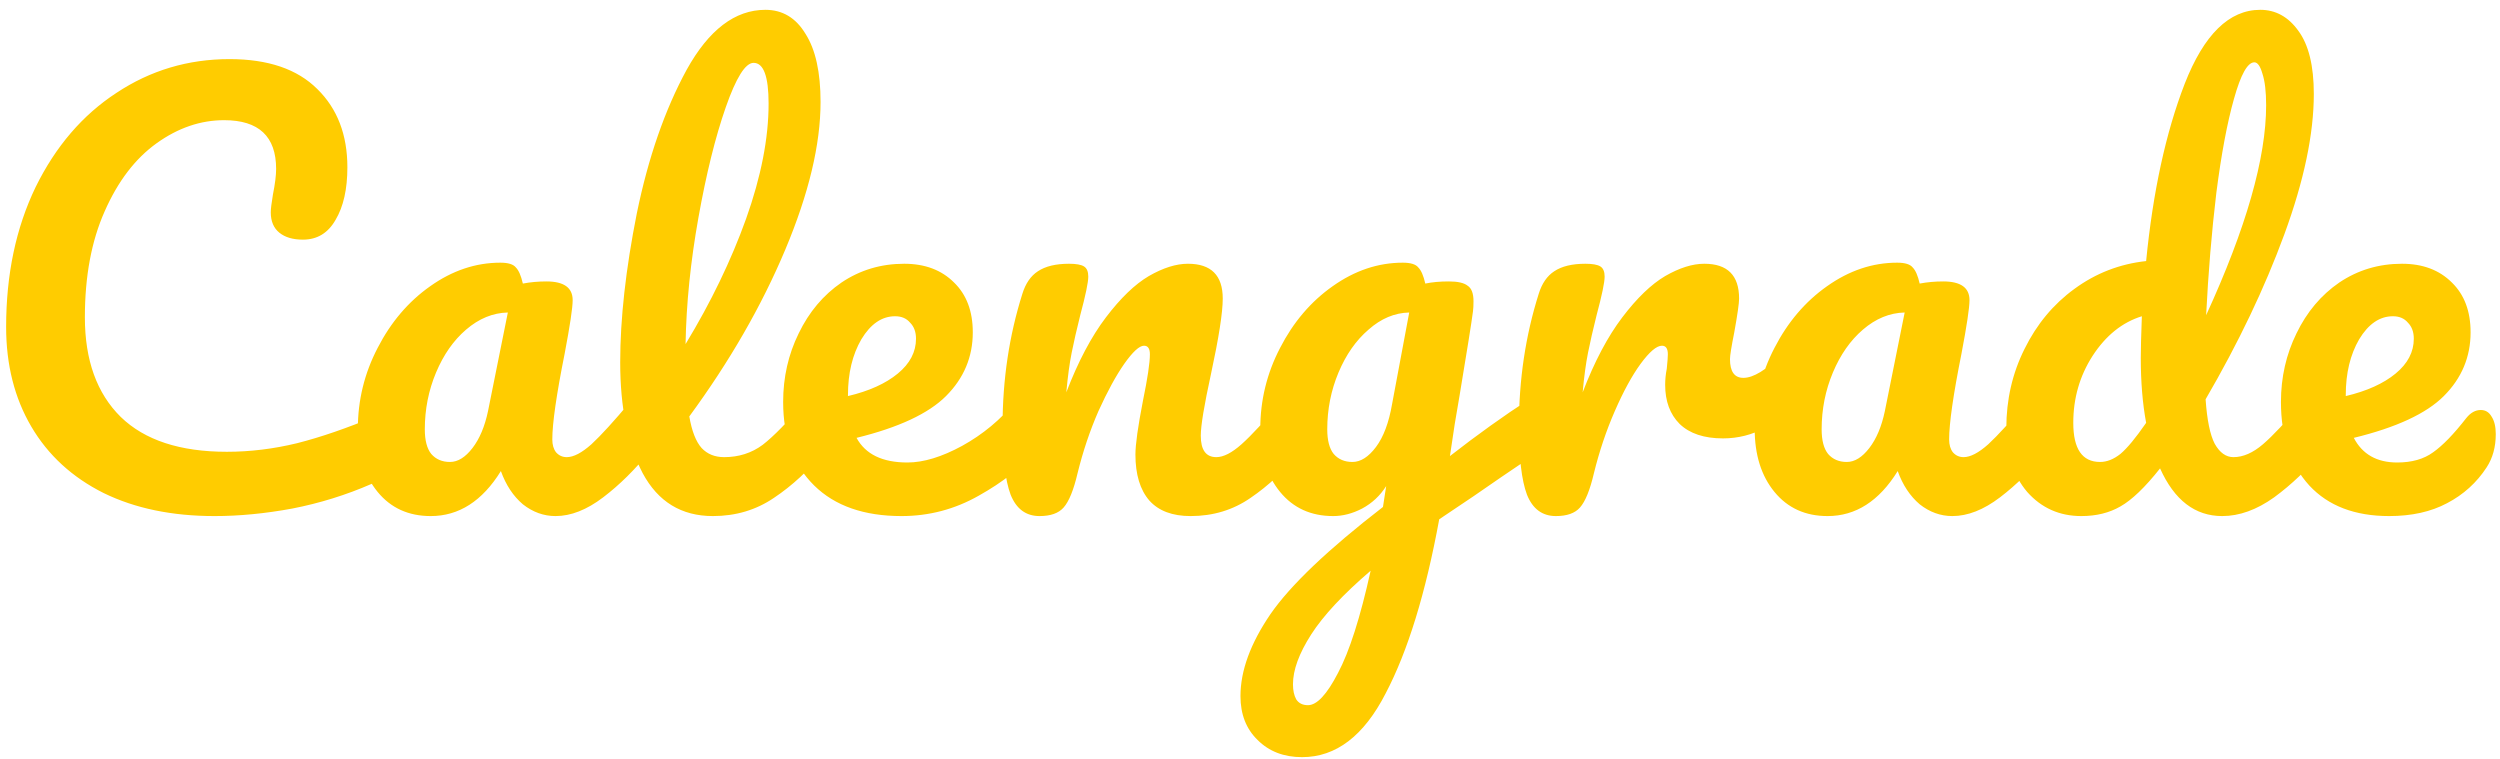
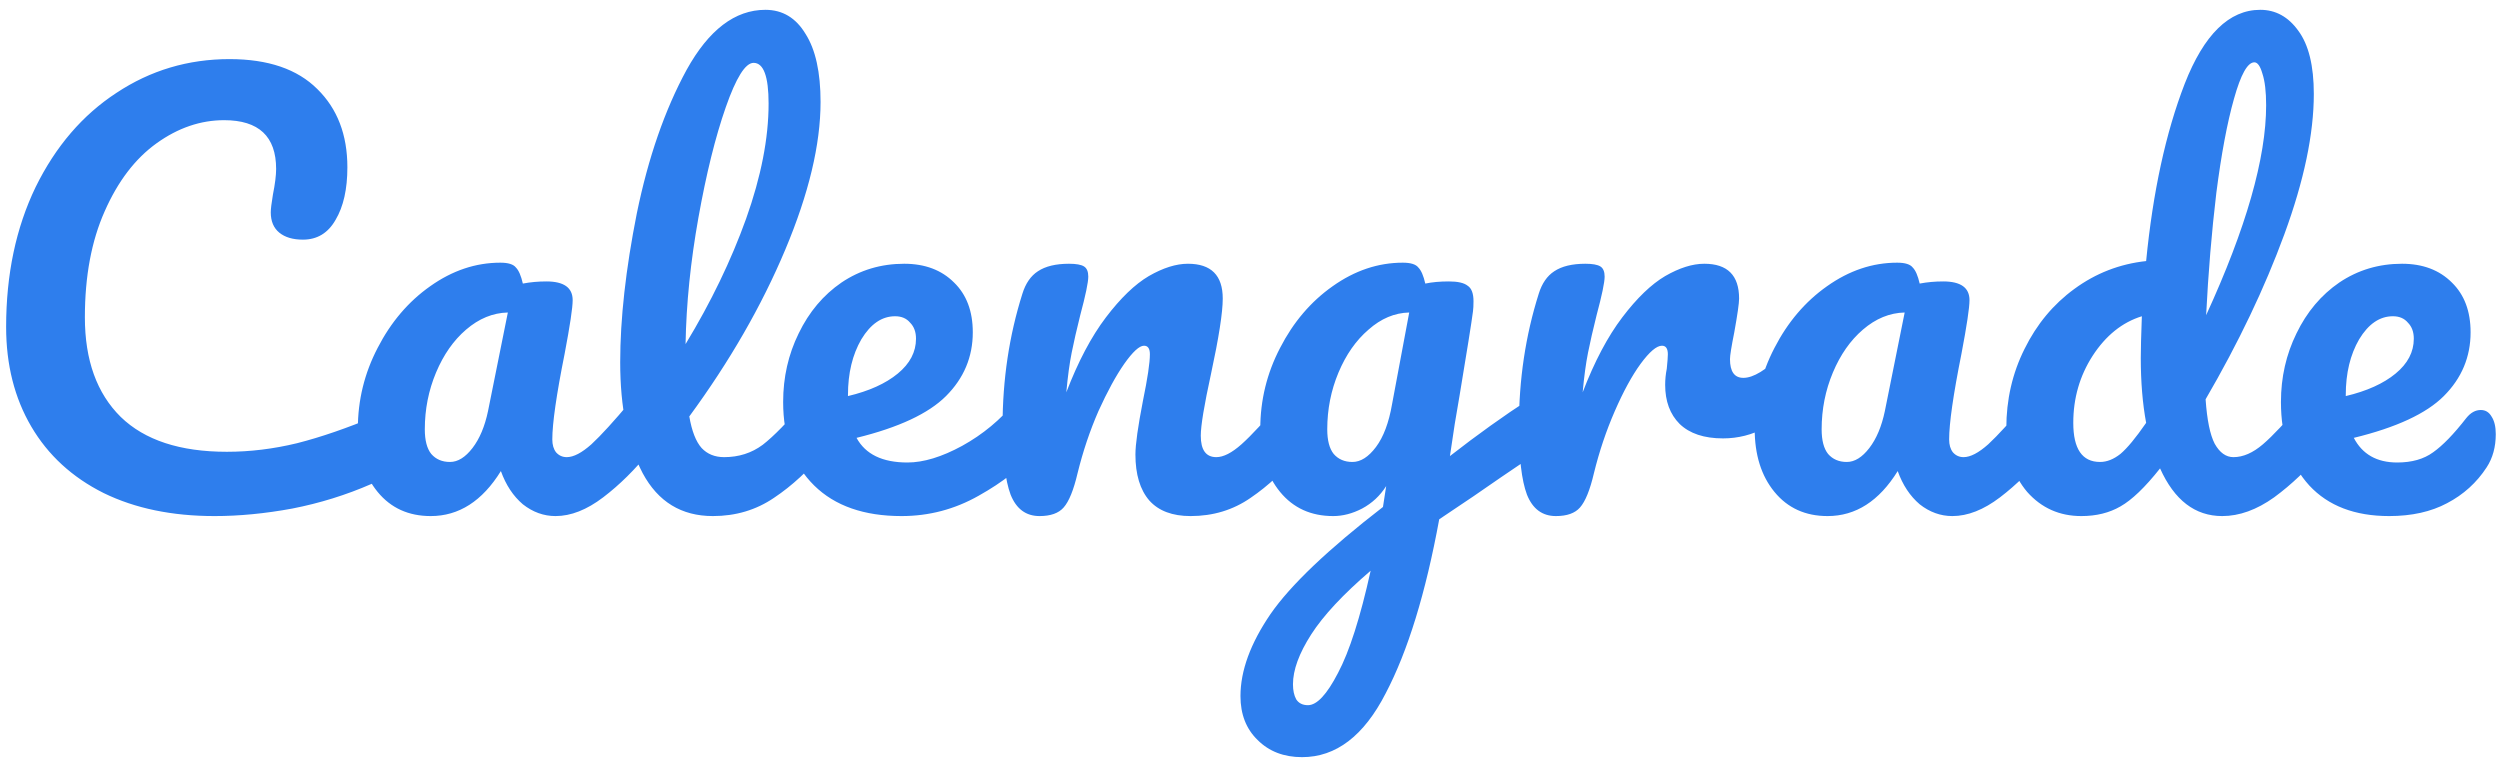
<svg xmlns="http://www.w3.org/2000/svg" width="224" height="68" viewBox="0 0 224 68" fill="none">
-   <path d="M19.221 46.24C15.413 46.24 12.101 45.552 9.285 44.176C6.469 42.768 4.309 40.784 2.805 38.224C1.301 35.664 0.549 32.688 0.549 29.296C0.549 24.592 1.429 20.416 3.189 16.768C4.981 13.12 7.397 10.304 10.437 8.32C13.477 6.304 16.853 5.296 20.565 5.296C24.021 5.296 26.645 6.192 28.437 7.984C30.229 9.744 31.125 12.08 31.125 14.992C31.125 16.944 30.773 18.512 30.069 19.696C29.397 20.88 28.421 21.472 27.141 21.472C26.245 21.472 25.541 21.264 25.029 20.848C24.517 20.432 24.261 19.824 24.261 19.024C24.261 18.736 24.325 18.208 24.453 17.44C24.645 16.48 24.741 15.712 24.741 15.136C24.741 12.224 23.189 10.768 20.085 10.768C17.973 10.768 15.957 11.456 14.037 12.832C12.117 14.208 10.565 16.24 9.381 18.928C8.197 21.584 7.605 24.752 7.605 28.432C7.605 32.272 8.677 35.248 10.821 37.36C12.965 39.44 16.133 40.48 20.325 40.48C22.405 40.48 24.501 40.224 26.613 39.712C28.757 39.168 31.125 38.352 33.717 37.264C34.197 37.072 34.597 36.976 34.917 36.976C35.429 36.976 35.813 37.168 36.069 37.552C36.325 37.936 36.453 38.432 36.453 39.04C36.453 40.992 35.397 42.432 33.285 43.36C31.013 44.352 28.645 45.088 26.181 45.568C23.749 46.016 21.429 46.24 19.221 46.24ZM38.591 46.24C36.607 46.24 35.023 45.52 33.839 44.08C32.655 42.64 32.063 40.752 32.063 38.416C32.063 35.856 32.655 33.44 33.839 31.168C35.023 28.864 36.591 27.024 38.543 25.648C40.527 24.24 42.623 23.536 44.831 23.536C45.535 23.536 45.999 23.68 46.223 23.968C46.479 24.224 46.687 24.704 46.847 25.408C47.519 25.28 48.223 25.216 48.959 25.216C50.527 25.216 51.311 25.776 51.311 26.896C51.311 27.568 51.071 29.168 50.591 31.696C49.855 35.376 49.487 37.936 49.487 39.376C49.487 39.856 49.599 40.24 49.823 40.528C50.079 40.816 50.399 40.96 50.783 40.96C51.391 40.96 52.127 40.576 52.991 39.808C53.855 39.008 55.023 37.728 56.495 35.968C56.879 35.52 57.311 35.296 57.791 35.296C58.207 35.296 58.527 35.488 58.751 35.872C59.007 36.256 59.135 36.784 59.135 37.456C59.135 38.736 58.831 39.728 58.223 40.432C56.911 42.064 55.519 43.44 54.047 44.56C52.575 45.68 51.151 46.24 49.775 46.24C48.719 46.24 47.743 45.888 46.847 45.184C45.983 44.448 45.327 43.456 44.879 42.208C43.215 44.896 41.119 46.24 38.591 46.24ZM40.319 41.392C41.023 41.392 41.695 40.976 42.335 40.144C42.975 39.312 43.439 38.208 43.727 36.832L45.503 28C44.159 28.032 42.911 28.544 41.759 29.536C40.639 30.496 39.743 31.776 39.071 33.376C38.399 34.976 38.063 36.672 38.063 38.464C38.063 39.456 38.255 40.192 38.639 40.672C39.055 41.152 39.615 41.392 40.319 41.392ZM73.426 35.296C73.842 35.296 74.162 35.488 74.386 35.872C74.642 36.256 74.77 36.784 74.77 37.456C74.77 38.736 74.466 39.728 73.858 40.432C72.482 42.128 70.978 43.52 69.346 44.608C67.746 45.696 65.922 46.24 63.874 46.24C61.058 46.24 58.962 44.96 57.586 42.4C56.242 39.84 55.57 36.528 55.57 32.464C55.57 28.56 56.066 24.112 57.058 19.12C58.082 14.128 59.57 9.84 61.522 6.256C63.506 2.672 65.858 0.88 68.578 0.88C70.114 0.88 71.314 1.6 72.178 3.04C73.074 4.448 73.522 6.48 73.522 9.136C73.522 12.944 72.466 17.36 70.354 22.384C68.242 27.408 65.378 32.384 61.762 37.312C61.986 38.624 62.354 39.568 62.866 40.144C63.378 40.688 64.05 40.96 64.882 40.96C66.194 40.96 67.346 40.592 68.338 39.856C69.33 39.088 70.594 37.792 72.13 35.968C72.514 35.52 72.946 35.296 73.426 35.296ZM67.522 5.632C66.786 5.632 65.954 6.96 65.026 9.616C64.098 12.272 63.282 15.568 62.578 19.504C61.874 23.44 61.49 27.216 61.426 30.832C63.698 27.088 65.506 23.344 66.85 19.6C68.194 15.824 68.866 12.384 68.866 9.28C68.866 6.848 68.418 5.632 67.522 5.632ZM92.298 35.296C92.714 35.296 93.034 35.488 93.258 35.872C93.514 36.256 93.642 36.784 93.642 37.456C93.642 38.736 93.338 39.728 92.73 40.432C91.546 41.872 89.866 43.2 87.69 44.416C85.546 45.632 83.242 46.24 80.778 46.24C77.418 46.24 74.81 45.328 72.954 43.504C71.098 41.68 70.17 39.184 70.17 36.016C70.17 33.808 70.634 31.76 71.562 29.872C72.49 27.952 73.77 26.432 75.402 25.312C77.066 24.192 78.938 23.632 81.018 23.632C82.874 23.632 84.362 24.192 85.482 25.312C86.602 26.4 87.162 27.888 87.162 29.776C87.162 31.984 86.362 33.888 84.762 35.488C83.194 37.056 80.522 38.304 76.746 39.232C77.546 40.704 79.066 41.44 81.306 41.44C82.746 41.44 84.378 40.944 86.202 39.952C88.058 38.928 89.658 37.6 91.002 35.968C91.386 35.52 91.818 35.296 92.298 35.296ZM80.202 28.336C79.018 28.336 78.01 29.024 77.178 30.4C76.378 31.776 75.978 33.44 75.978 35.392V35.488C77.866 35.04 79.354 34.368 80.442 33.472C81.53 32.576 82.074 31.536 82.074 30.352C82.074 29.744 81.898 29.264 81.546 28.912C81.226 28.528 80.778 28.336 80.202 28.336ZM93.142 46.24C91.926 46.24 91.062 45.6 90.55 44.32C90.07 43.04 89.83 40.992 89.83 38.176C89.83 34.016 90.422 30.064 91.606 26.32C91.894 25.392 92.358 24.72 92.998 24.304C93.67 23.856 94.598 23.632 95.782 23.632C96.422 23.632 96.87 23.712 97.126 23.872C97.382 24.032 97.51 24.336 97.51 24.784C97.51 25.296 97.27 26.448 96.79 28.24C96.47 29.52 96.214 30.64 96.022 31.6C95.83 32.56 95.67 33.744 95.542 35.152C96.598 32.4 97.782 30.16 99.094 28.432C100.406 26.704 101.686 25.472 102.934 24.736C104.214 24 105.382 23.632 106.438 23.632C108.518 23.632 109.558 24.672 109.558 26.752C109.558 28 109.206 30.256 108.502 33.52C107.894 36.304 107.59 38.144 107.59 39.04C107.59 40.32 108.054 40.96 108.982 40.96C109.622 40.96 110.374 40.576 111.238 39.808C112.134 39.008 113.318 37.728 114.79 35.968C115.174 35.52 115.606 35.296 116.086 35.296C116.502 35.296 116.822 35.488 117.046 35.872C117.302 36.256 117.43 36.784 117.43 37.456C117.43 38.736 117.126 39.728 116.518 40.432C115.142 42.128 113.654 43.52 112.054 44.608C110.486 45.696 108.694 46.24 106.678 46.24C105.046 46.24 103.814 45.776 102.982 44.848C102.15 43.888 101.734 42.512 101.734 40.72C101.734 39.824 101.958 38.224 102.406 35.92C102.822 33.904 103.03 32.512 103.03 31.744C103.03 31.232 102.854 30.976 102.502 30.976C102.086 30.976 101.494 31.52 100.726 32.608C99.99 33.664 99.222 35.072 98.422 36.832C97.654 38.592 97.03 40.448 96.55 42.4C96.198 43.904 95.782 44.928 95.302 45.472C94.854 45.984 94.134 46.24 93.142 46.24ZM138.122 35.392C138.538 35.392 138.858 35.6 139.082 36.016C139.338 36.4 139.466 36.896 139.466 37.504C139.466 38.24 139.354 38.816 139.13 39.232C138.906 39.648 138.554 40.016 138.074 40.336C135.322 42.192 133.306 43.568 132.026 44.464L128.954 46.528C127.738 53.152 126.138 58.352 124.154 62.128C122.202 65.936 119.706 67.84 116.666 67.84C115.034 67.84 113.706 67.328 112.682 66.304C111.658 65.312 111.146 64 111.146 62.368C111.146 60.096 112.042 57.648 113.834 55.024C115.626 52.432 118.986 49.232 123.914 45.424L124.202 43.552C123.658 44.416 122.938 45.088 122.042 45.568C121.178 46.016 120.314 46.24 119.45 46.24C117.466 46.24 115.882 45.52 114.698 44.08C113.514 42.64 112.922 40.752 112.922 38.416C112.922 35.856 113.514 33.44 114.698 31.168C115.882 28.864 117.45 27.024 119.402 25.648C121.386 24.24 123.482 23.536 125.69 23.536C126.394 23.536 126.858 23.68 127.082 23.968C127.338 24.224 127.546 24.704 127.706 25.408C128.314 25.28 129.018 25.216 129.818 25.216C130.618 25.216 131.178 25.344 131.498 25.6C131.85 25.824 132.026 26.288 132.026 26.992C132.026 27.376 132.01 27.68 131.978 27.904C131.85 28.896 131.45 31.408 130.778 35.44C130.65 36.208 130.506 37.056 130.346 37.984C130.218 38.88 130.074 39.84 129.914 40.864C132.378 38.944 134.746 37.248 137.018 35.776C137.434 35.52 137.802 35.392 138.122 35.392ZM121.178 41.392C121.914 41.392 122.618 40.944 123.29 40.048C123.962 39.152 124.442 37.872 124.73 36.208L126.266 28C124.954 28.032 123.738 28.544 122.618 29.536C121.498 30.496 120.602 31.776 119.93 33.376C119.258 34.976 118.922 36.672 118.922 38.464C118.922 39.456 119.114 40.192 119.498 40.672C119.914 41.152 120.474 41.392 121.178 41.392ZM117.194 63.184C117.994 63.184 118.89 62.224 119.882 60.304C120.906 58.384 121.882 55.328 122.81 51.136C120.346 53.248 118.57 55.152 117.482 56.848C116.394 58.544 115.85 60.032 115.85 61.312C115.85 61.856 115.946 62.304 116.138 62.656C116.362 63.008 116.714 63.184 117.194 63.184ZM139.407 46.24C138.191 46.24 137.327 45.6 136.815 44.32C136.335 43.04 136.095 40.992 136.095 38.176C136.095 34.016 136.687 30.064 137.871 26.32C138.159 25.392 138.623 24.72 139.263 24.304C139.935 23.856 140.863 23.632 142.047 23.632C142.687 23.632 143.135 23.712 143.391 23.872C143.647 24.032 143.775 24.336 143.775 24.784C143.775 25.296 143.535 26.448 143.055 28.24C142.735 29.52 142.479 30.64 142.287 31.6C142.095 32.56 141.935 33.744 141.807 35.152C142.863 32.4 144.047 30.16 145.359 28.432C146.671 26.704 147.951 25.472 149.199 24.736C150.479 24 151.647 23.632 152.703 23.632C154.783 23.632 155.823 24.672 155.823 26.752C155.823 27.168 155.679 28.176 155.391 29.776C155.135 31.056 155.007 31.856 155.007 32.176C155.007 33.296 155.407 33.856 156.207 33.856C157.103 33.856 158.255 33.152 159.663 31.744C160.079 31.328 160.511 31.12 160.959 31.12C161.375 31.12 161.695 31.312 161.919 31.696C162.175 32.048 162.303 32.528 162.303 33.136C162.303 34.32 161.983 35.248 161.343 35.92C160.447 36.848 159.391 37.648 158.175 38.32C156.991 38.96 155.727 39.28 154.383 39.28C152.687 39.28 151.391 38.848 150.495 37.984C149.631 37.12 149.199 35.952 149.199 34.48C149.199 34 149.247 33.52 149.343 33.04C149.407 32.4 149.439 31.968 149.439 31.744C149.439 31.232 149.263 30.976 148.911 30.976C148.431 30.976 147.791 31.52 146.991 32.608C146.223 33.664 145.455 35.072 144.687 36.832C143.919 38.592 143.295 40.448 142.815 42.4C142.463 43.904 142.047 44.928 141.567 45.472C141.119 45.984 140.399 46.24 139.407 46.24ZM163.747 46.24C161.763 46.24 160.179 45.52 158.995 44.08C157.811 42.64 157.219 40.752 157.219 38.416C157.219 35.856 157.811 33.44 158.995 31.168C160.179 28.864 161.747 27.024 163.699 25.648C165.683 24.24 167.779 23.536 169.987 23.536C170.691 23.536 171.155 23.68 171.379 23.968C171.635 24.224 171.843 24.704 172.003 25.408C172.675 25.28 173.379 25.216 174.115 25.216C175.683 25.216 176.467 25.776 176.467 26.896C176.467 27.568 176.227 29.168 175.747 31.696C175.011 35.376 174.643 37.936 174.643 39.376C174.643 39.856 174.755 40.24 174.979 40.528C175.235 40.816 175.555 40.96 175.939 40.96C176.547 40.96 177.283 40.576 178.147 39.808C179.011 39.008 180.179 37.728 181.651 35.968C182.035 35.52 182.467 35.296 182.947 35.296C183.363 35.296 183.683 35.488 183.907 35.872C184.163 36.256 184.291 36.784 184.291 37.456C184.291 38.736 183.987 39.728 183.379 40.432C182.067 42.064 180.675 43.44 179.203 44.56C177.731 45.68 176.307 46.24 174.931 46.24C173.875 46.24 172.899 45.888 172.003 45.184C171.139 44.448 170.483 43.456 170.035 42.208C168.371 44.896 166.275 46.24 163.747 46.24ZM165.475 41.392C166.179 41.392 166.851 40.976 167.491 40.144C168.131 39.312 168.595 38.208 168.883 36.832L170.659 28C169.315 28.032 168.067 28.544 166.915 29.536C165.795 30.496 164.899 31.776 164.227 33.376C163.555 34.976 163.219 36.672 163.219 38.464C163.219 39.456 163.411 40.192 163.795 40.672C164.211 41.152 164.771 41.392 165.475 41.392ZM207.654 35.296C208.07 35.296 208.39 35.488 208.614 35.872C208.87 36.256 208.998 36.784 208.998 37.456C208.998 38.736 208.694 39.728 208.086 40.432C206.774 42.032 205.334 43.408 203.766 44.56C202.198 45.68 200.646 46.24 199.11 46.24C196.678 46.24 194.822 44.816 193.542 41.968C192.198 43.664 191.014 44.8 189.99 45.376C188.998 45.952 187.83 46.24 186.486 46.24C184.534 46.24 182.918 45.52 181.638 44.08C180.39 42.608 179.766 40.704 179.766 38.368C179.766 35.808 180.31 33.44 181.398 31.264C182.486 29.056 183.974 27.264 185.862 25.888C187.782 24.48 189.926 23.648 192.294 23.392C192.902 17.184 194.054 11.888 195.75 7.504C197.478 3.088 199.734 0.88 202.518 0.88C203.894 0.88 205.03 1.504 205.926 2.752C206.854 4 207.318 5.888 207.318 8.416C207.318 12 206.438 16.192 204.678 20.992C202.918 25.792 200.566 30.72 197.622 35.776C197.75 37.632 198.022 38.96 198.438 39.76C198.886 40.56 199.446 40.96 200.118 40.96C200.982 40.96 201.862 40.576 202.758 39.808C203.654 39.04 204.854 37.76 206.358 35.968C206.742 35.52 207.174 35.296 207.654 35.296ZM201.99 5.584C201.382 5.584 200.774 6.672 200.166 8.848C199.558 10.992 199.03 13.808 198.582 17.296C198.166 20.784 197.862 24.432 197.67 28.24C201.254 20.432 203.046 14.16 203.046 9.424C203.046 8.208 202.934 7.264 202.71 6.592C202.518 5.92 202.278 5.584 201.99 5.584ZM188.166 41.392C188.774 41.392 189.382 41.152 189.99 40.672C190.598 40.16 191.366 39.232 192.294 37.888C191.974 36.16 191.814 34.224 191.814 32.08C191.814 31.312 191.846 30.064 191.91 28.336C190.15 28.88 188.678 30.064 187.494 31.888C186.342 33.68 185.766 35.68 185.766 37.888C185.766 40.224 186.566 41.392 188.166 41.392ZM222.277 36.736C222.693 36.736 223.013 36.928 223.237 37.312C223.493 37.696 223.621 38.224 223.621 38.896C223.621 40.048 223.349 41.04 222.805 41.872C221.909 43.248 220.725 44.32 219.253 45.088C217.813 45.856 216.085 46.24 214.069 46.24C210.997 46.24 208.613 45.328 206.917 43.504C205.221 41.648 204.373 39.152 204.373 36.016C204.373 33.808 204.837 31.76 205.765 29.872C206.693 27.952 207.973 26.432 209.605 25.312C211.269 24.192 213.141 23.632 215.221 23.632C217.077 23.632 218.565 24.192 219.685 25.312C220.805 26.4 221.365 27.888 221.365 29.776C221.365 31.984 220.565 33.888 218.965 35.488C217.397 37.056 214.709 38.304 210.901 39.232C211.669 40.704 212.965 41.44 214.789 41.44C216.101 41.44 217.173 41.136 218.005 40.528C218.869 39.92 219.861 38.896 220.981 37.456C221.365 36.976 221.797 36.736 222.277 36.736ZM214.405 28.336C213.221 28.336 212.213 29.024 211.381 30.4C210.581 31.776 210.181 33.44 210.181 35.392V35.488C212.069 35.04 213.557 34.368 214.645 33.472C215.733 32.576 216.277 31.536 216.277 30.352C216.277 29.744 216.101 29.264 215.749 28.912C215.429 28.528 214.981 28.336 214.405 28.336Z" fill="#FFCC00" />
+   <path d="M19.221 46.24C15.413 46.24 12.101 45.552 9.285 44.176C6.469 42.768 4.309 40.784 2.805 38.224C1.301 35.664 0.549 32.688 0.549 29.296C0.549 24.592 1.429 20.416 3.189 16.768C4.981 13.12 7.397 10.304 10.437 8.32C13.477 6.304 16.853 5.296 20.565 5.296C24.021 5.296 26.645 6.192 28.437 7.984C30.229 9.744 31.125 12.08 31.125 14.992C31.125 16.944 30.773 18.512 30.069 19.696C29.397 20.88 28.421 21.472 27.141 21.472C26.245 21.472 25.541 21.264 25.029 20.848C24.517 20.432 24.261 19.824 24.261 19.024C24.261 18.736 24.325 18.208 24.453 17.44C24.645 16.48 24.741 15.712 24.741 15.136C24.741 12.224 23.189 10.768 20.085 10.768C17.973 10.768 15.957 11.456 14.037 12.832C12.117 14.208 10.565 16.24 9.381 18.928C8.197 21.584 7.605 24.752 7.605 28.432C7.605 32.272 8.677 35.248 10.821 37.36C12.965 39.44 16.133 40.48 20.325 40.48C22.405 40.48 24.501 40.224 26.613 39.712C28.757 39.168 31.125 38.352 33.717 37.264C34.197 37.072 34.597 36.976 34.917 36.976C35.429 36.976 35.813 37.168 36.069 37.552C36.325 37.936 36.453 38.432 36.453 39.04C36.453 40.992 35.397 42.432 33.285 43.36C31.013 44.352 28.645 45.088 26.181 45.568C23.749 46.016 21.429 46.24 19.221 46.24ZM38.591 46.24C36.607 46.24 35.023 45.52 33.839 44.08C32.655 42.64 32.063 40.752 32.063 38.416C32.063 35.856 32.655 33.44 33.839 31.168C35.023 28.864 36.591 27.024 38.543 25.648C40.527 24.24 42.623 23.536 44.831 23.536C45.535 23.536 45.999 23.68 46.223 23.968C46.479 24.224 46.687 24.704 46.847 25.408C47.519 25.28 48.223 25.216 48.959 25.216C50.527 25.216 51.311 25.776 51.311 26.896C51.311 27.568 51.071 29.168 50.591 31.696C49.855 35.376 49.487 37.936 49.487 39.376C49.487 39.856 49.599 40.24 49.823 40.528C50.079 40.816 50.399 40.96 50.783 40.96C51.391 40.96 52.127 40.576 52.991 39.808C53.855 39.008 55.023 37.728 56.495 35.968C56.879 35.52 57.311 35.296 57.791 35.296C58.207 35.296 58.527 35.488 58.751 35.872C59.007 36.256 59.135 36.784 59.135 37.456C59.135 38.736 58.831 39.728 58.223 40.432C56.911 42.064 55.519 43.44 54.047 44.56C52.575 45.68 51.151 46.24 49.775 46.24C48.719 46.24 47.743 45.888 46.847 45.184C45.983 44.448 45.327 43.456 44.879 42.208C43.215 44.896 41.119 46.24 38.591 46.24ZM40.319 41.392C41.023 41.392 41.695 40.976 42.335 40.144C42.975 39.312 43.439 38.208 43.727 36.832L45.503 28C44.159 28.032 42.911 28.544 41.759 29.536C40.639 30.496 39.743 31.776 39.071 33.376C38.399 34.976 38.063 36.672 38.063 38.464C38.063 39.456 38.255 40.192 38.639 40.672C39.055 41.152 39.615 41.392 40.319 41.392ZM73.426 35.296C73.842 35.296 74.162 35.488 74.386 35.872C74.642 36.256 74.77 36.784 74.77 37.456C74.77 38.736 74.466 39.728 73.858 40.432C72.482 42.128 70.978 43.52 69.346 44.608C67.746 45.696 65.922 46.24 63.874 46.24C61.058 46.24 58.962 44.96 57.586 42.4C56.242 39.84 55.57 36.528 55.57 32.464C55.57 28.56 56.066 24.112 57.058 19.12C58.082 14.128 59.57 9.84 61.522 6.256C63.506 2.672 65.858 0.88 68.578 0.88C70.114 0.88 71.314 1.6 72.178 3.04C73.074 4.448 73.522 6.48 73.522 9.136C73.522 12.944 72.466 17.36 70.354 22.384C68.242 27.408 65.378 32.384 61.762 37.312C61.986 38.624 62.354 39.568 62.866 40.144C63.378 40.688 64.05 40.96 64.882 40.96C66.194 40.96 67.346 40.592 68.338 39.856C69.33 39.088 70.594 37.792 72.13 35.968C72.514 35.52 72.946 35.296 73.426 35.296ZM67.522 5.632C66.786 5.632 65.954 6.96 65.026 9.616C64.098 12.272 63.282 15.568 62.578 19.504C61.874 23.44 61.49 27.216 61.426 30.832C63.698 27.088 65.506 23.344 66.85 19.6C68.194 15.824 68.866 12.384 68.866 9.28C68.866 6.848 68.418 5.632 67.522 5.632ZM92.298 35.296C92.714 35.296 93.034 35.488 93.258 35.872C93.514 36.256 93.642 36.784 93.642 37.456C93.642 38.736 93.338 39.728 92.73 40.432C91.546 41.872 89.866 43.2 87.69 44.416C85.546 45.632 83.242 46.24 80.778 46.24C77.418 46.24 74.81 45.328 72.954 43.504C71.098 41.68 70.17 39.184 70.17 36.016C70.17 33.808 70.634 31.76 71.562 29.872C72.49 27.952 73.77 26.432 75.402 25.312C77.066 24.192 78.938 23.632 81.018 23.632C82.874 23.632 84.362 24.192 85.482 25.312C86.602 26.4 87.162 27.888 87.162 29.776C87.162 31.984 86.362 33.888 84.762 35.488C83.194 37.056 80.522 38.304 76.746 39.232C77.546 40.704 79.066 41.44 81.306 41.44C82.746 41.44 84.378 40.944 86.202 39.952C88.058 38.928 89.658 37.6 91.002 35.968C91.386 35.52 91.818 35.296 92.298 35.296ZM80.202 28.336C79.018 28.336 78.01 29.024 77.178 30.4C76.378 31.776 75.978 33.44 75.978 35.392V35.488C77.866 35.04 79.354 34.368 80.442 33.472C81.53 32.576 82.074 31.536 82.074 30.352C82.074 29.744 81.898 29.264 81.546 28.912C81.226 28.528 80.778 28.336 80.202 28.336ZM93.142 46.24C91.926 46.24 91.062 45.6 90.55 44.32C90.07 43.04 89.83 40.992 89.83 38.176C89.83 34.016 90.422 30.064 91.606 26.32C91.894 25.392 92.358 24.72 92.998 24.304C93.67 23.856 94.598 23.632 95.782 23.632C96.422 23.632 96.87 23.712 97.126 23.872C97.382 24.032 97.51 24.336 97.51 24.784C97.51 25.296 97.27 26.448 96.79 28.24C96.47 29.52 96.214 30.64 96.022 31.6C95.83 32.56 95.67 33.744 95.542 35.152C96.598 32.4 97.782 30.16 99.094 28.432C100.406 26.704 101.686 25.472 102.934 24.736C104.214 24 105.382 23.632 106.438 23.632C108.518 23.632 109.558 24.672 109.558 26.752C109.558 28 109.206 30.256 108.502 33.52C107.894 36.304 107.59 38.144 107.59 39.04C107.59 40.32 108.054 40.96 108.982 40.96C109.622 40.96 110.374 40.576 111.238 39.808C112.134 39.008 113.318 37.728 114.79 35.968C115.174 35.52 115.606 35.296 116.086 35.296C116.502 35.296 116.822 35.488 117.046 35.872C117.302 36.256 117.43 36.784 117.43 37.456C117.43 38.736 117.126 39.728 116.518 40.432C115.142 42.128 113.654 43.52 112.054 44.608C110.486 45.696 108.694 46.24 106.678 46.24C105.046 46.24 103.814 45.776 102.982 44.848C102.15 43.888 101.734 42.512 101.734 40.72C101.734 39.824 101.958 38.224 102.406 35.92C102.822 33.904 103.03 32.512 103.03 31.744C103.03 31.232 102.854 30.976 102.502 30.976C102.086 30.976 101.494 31.52 100.726 32.608C99.99 33.664 99.222 35.072 98.422 36.832C97.654 38.592 97.03 40.448 96.55 42.4C96.198 43.904 95.782 44.928 95.302 45.472C94.854 45.984 94.134 46.24 93.142 46.24ZM138.122 35.392C138.538 35.392 138.858 35.6 139.082 36.016C139.338 36.4 139.466 36.896 139.466 37.504C139.466 38.24 139.354 38.816 139.13 39.232C138.906 39.648 138.554 40.016 138.074 40.336C135.322 42.192 133.306 43.568 132.026 44.464L128.954 46.528C127.738 53.152 126.138 58.352 124.154 62.128C122.202 65.936 119.706 67.84 116.666 67.84C115.034 67.84 113.706 67.328 112.682 66.304C111.658 65.312 111.146 64 111.146 62.368C111.146 60.096 112.042 57.648 113.834 55.024C115.626 52.432 118.986 49.232 123.914 45.424L124.202 43.552C123.658 44.416 122.938 45.088 122.042 45.568C121.178 46.016 120.314 46.24 119.45 46.24C117.466 46.24 115.882 45.52 114.698 44.08C113.514 42.64 112.922 40.752 112.922 38.416C112.922 35.856 113.514 33.44 114.698 31.168C115.882 28.864 117.45 27.024 119.402 25.648C121.386 24.24 123.482 23.536 125.69 23.536C126.394 23.536 126.858 23.68 127.082 23.968C127.338 24.224 127.546 24.704 127.706 25.408C128.314 25.28 129.018 25.216 129.818 25.216C130.618 25.216 131.178 25.344 131.498 25.6C131.85 25.824 132.026 26.288 132.026 26.992C132.026 27.376 132.01 27.68 131.978 27.904C131.85 28.896 131.45 31.408 130.778 35.44C130.65 36.208 130.506 37.056 130.346 37.984C130.218 38.88 130.074 39.84 129.914 40.864C132.378 38.944 134.746 37.248 137.018 35.776C137.434 35.52 137.802 35.392 138.122 35.392ZM121.178 41.392C121.914 41.392 122.618 40.944 123.29 40.048C123.962 39.152 124.442 37.872 124.73 36.208L126.266 28C124.954 28.032 123.738 28.544 122.618 29.536C121.498 30.496 120.602 31.776 119.93 33.376C119.258 34.976 118.922 36.672 118.922 38.464C118.922 39.456 119.114 40.192 119.498 40.672C119.914 41.152 120.474 41.392 121.178 41.392ZM117.194 63.184C117.994 63.184 118.89 62.224 119.882 60.304C120.906 58.384 121.882 55.328 122.81 51.136C120.346 53.248 118.57 55.152 117.482 56.848C116.394 58.544 115.85 60.032 115.85 61.312C115.85 61.856 115.946 62.304 116.138 62.656C116.362 63.008 116.714 63.184 117.194 63.184ZM139.407 46.24C138.191 46.24 137.327 45.6 136.815 44.32C136.335 43.04 136.095 40.992 136.095 38.176C136.095 34.016 136.687 30.064 137.871 26.32C138.159 25.392 138.623 24.72 139.263 24.304C139.935 23.856 140.863 23.632 142.047 23.632C142.687 23.632 143.135 23.712 143.391 23.872C143.647 24.032 143.775 24.336 143.775 24.784C143.775 25.296 143.535 26.448 143.055 28.24C142.735 29.52 142.479 30.64 142.287 31.6C142.095 32.56 141.935 33.744 141.807 35.152C142.863 32.4 144.047 30.16 145.359 28.432C146.671 26.704 147.951 25.472 149.199 24.736C150.479 24 151.647 23.632 152.703 23.632C154.783 23.632 155.823 24.672 155.823 26.752C155.823 27.168 155.679 28.176 155.391 29.776C155.135 31.056 155.007 31.856 155.007 32.176C155.007 33.296 155.407 33.856 156.207 33.856C157.103 33.856 158.255 33.152 159.663 31.744C160.079 31.328 160.511 31.12 160.959 31.12C161.375 31.12 161.695 31.312 161.919 31.696C162.175 32.048 162.303 32.528 162.303 33.136C162.303 34.32 161.983 35.248 161.343 35.92C160.447 36.848 159.391 37.648 158.175 38.32C156.991 38.96 155.727 39.28 154.383 39.28C152.687 39.28 151.391 38.848 150.495 37.984C149.631 37.12 149.199 35.952 149.199 34.48C149.199 34 149.247 33.52 149.343 33.04C149.407 32.4 149.439 31.968 149.439 31.744C149.439 31.232 149.263 30.976 148.911 30.976C148.431 30.976 147.791 31.52 146.991 32.608C146.223 33.664 145.455 35.072 144.687 36.832C143.919 38.592 143.295 40.448 142.815 42.4C142.463 43.904 142.047 44.928 141.567 45.472C141.119 45.984 140.399 46.24 139.407 46.24ZM163.747 46.24C161.763 46.24 160.179 45.52 158.995 44.08C157.811 42.64 157.219 40.752 157.219 38.416C157.219 35.856 157.811 33.44 158.995 31.168C160.179 28.864 161.747 27.024 163.699 25.648C165.683 24.24 167.779 23.536 169.987 23.536C170.691 23.536 171.155 23.68 171.379 23.968C171.635 24.224 171.843 24.704 172.003 25.408C172.675 25.28 173.379 25.216 174.115 25.216C175.683 25.216 176.467 25.776 176.467 26.896C176.467 27.568 176.227 29.168 175.747 31.696C175.011 35.376 174.643 37.936 174.643 39.376C174.643 39.856 174.755 40.24 174.979 40.528C175.235 40.816 175.555 40.96 175.939 40.96C176.547 40.96 177.283 40.576 178.147 39.808C179.011 39.008 180.179 37.728 181.651 35.968C182.035 35.52 182.467 35.296 182.947 35.296C183.363 35.296 183.683 35.488 183.907 35.872C184.163 36.256 184.291 36.784 184.291 37.456C184.291 38.736 183.987 39.728 183.379 40.432C182.067 42.064 180.675 43.44 179.203 44.56C177.731 45.68 176.307 46.24 174.931 46.24C173.875 46.24 172.899 45.888 172.003 45.184C171.139 44.448 170.483 43.456 170.035 42.208C168.371 44.896 166.275 46.24 163.747 46.24ZM165.475 41.392C166.179 41.392 166.851 40.976 167.491 40.144C168.131 39.312 168.595 38.208 168.883 36.832L170.659 28C169.315 28.032 168.067 28.544 166.915 29.536C165.795 30.496 164.899 31.776 164.227 33.376C163.555 34.976 163.219 36.672 163.219 38.464C163.219 39.456 163.411 40.192 163.795 40.672C164.211 41.152 164.771 41.392 165.475 41.392ZM207.654 35.296C208.07 35.296 208.39 35.488 208.614 35.872C208.87 36.256 208.998 36.784 208.998 37.456C208.998 38.736 208.694 39.728 208.086 40.432C206.774 42.032 205.334 43.408 203.766 44.56C202.198 45.68 200.646 46.24 199.11 46.24C196.678 46.24 194.822 44.816 193.542 41.968C192.198 43.664 191.014 44.8 189.99 45.376C188.998 45.952 187.83 46.24 186.486 46.24C184.534 46.24 182.918 45.52 181.638 44.08C180.39 42.608 179.766 40.704 179.766 38.368C179.766 35.808 180.31 33.44 181.398 31.264C182.486 29.056 183.974 27.264 185.862 25.888C187.782 24.48 189.926 23.648 192.294 23.392C192.902 17.184 194.054 11.888 195.75 7.504C197.478 3.088 199.734 0.88 202.518 0.88C203.894 0.88 205.03 1.504 205.926 2.752C206.854 4 207.318 5.888 207.318 8.416C207.318 12 206.438 16.192 204.678 20.992C202.918 25.792 200.566 30.72 197.622 35.776C197.75 37.632 198.022 38.96 198.438 39.76C198.886 40.56 199.446 40.96 200.118 40.96C200.982 40.96 201.862 40.576 202.758 39.808C203.654 39.04 204.854 37.76 206.358 35.968C206.742 35.52 207.174 35.296 207.654 35.296ZM201.99 5.584C201.382 5.584 200.774 6.672 200.166 8.848C199.558 10.992 199.03 13.808 198.582 17.296C198.166 20.784 197.862 24.432 197.67 28.24C201.254 20.432 203.046 14.16 203.046 9.424C203.046 8.208 202.934 7.264 202.71 6.592C202.518 5.92 202.278 5.584 201.99 5.584ZM188.166 41.392C188.774 41.392 189.382 41.152 189.99 40.672C190.598 40.16 191.366 39.232 192.294 37.888C191.974 36.16 191.814 34.224 191.814 32.08C191.814 31.312 191.846 30.064 191.91 28.336C190.15 28.88 188.678 30.064 187.494 31.888C186.342 33.68 185.766 35.68 185.766 37.888C185.766 40.224 186.566 41.392 188.166 41.392ZM222.277 36.736C222.693 36.736 223.013 36.928 223.237 37.312C223.493 37.696 223.621 38.224 223.621 38.896C223.621 40.048 223.349 41.04 222.805 41.872C221.909 43.248 220.725 44.32 219.253 45.088C217.813 45.856 216.085 46.24 214.069 46.24C210.997 46.24 208.613 45.328 206.917 43.504C205.221 41.648 204.373 39.152 204.373 36.016C204.373 33.808 204.837 31.76 205.765 29.872C206.693 27.952 207.973 26.432 209.605 25.312C211.269 24.192 213.141 23.632 215.221 23.632C217.077 23.632 218.565 24.192 219.685 25.312C220.805 26.4 221.365 27.888 221.365 29.776C221.365 31.984 220.565 33.888 218.965 35.488C217.397 37.056 214.709 38.304 210.901 39.232C211.669 40.704 212.965 41.44 214.789 41.44C216.101 41.44 217.173 41.136 218.005 40.528C218.869 39.92 219.861 38.896 220.981 37.456C221.365 36.976 221.797 36.736 222.277 36.736ZM214.405 28.336C213.221 28.336 212.213 29.024 211.381 30.4C210.581 31.776 210.181 33.44 210.181 35.392V35.488C212.069 35.04 213.557 34.368 214.645 33.472C215.733 32.576 216.277 31.536 216.277 30.352C216.277 29.744 216.101 29.264 215.749 28.912C215.429 28.528 214.981 28.336 214.405 28.336Z" fill="#2e7eed" />
</svg>
